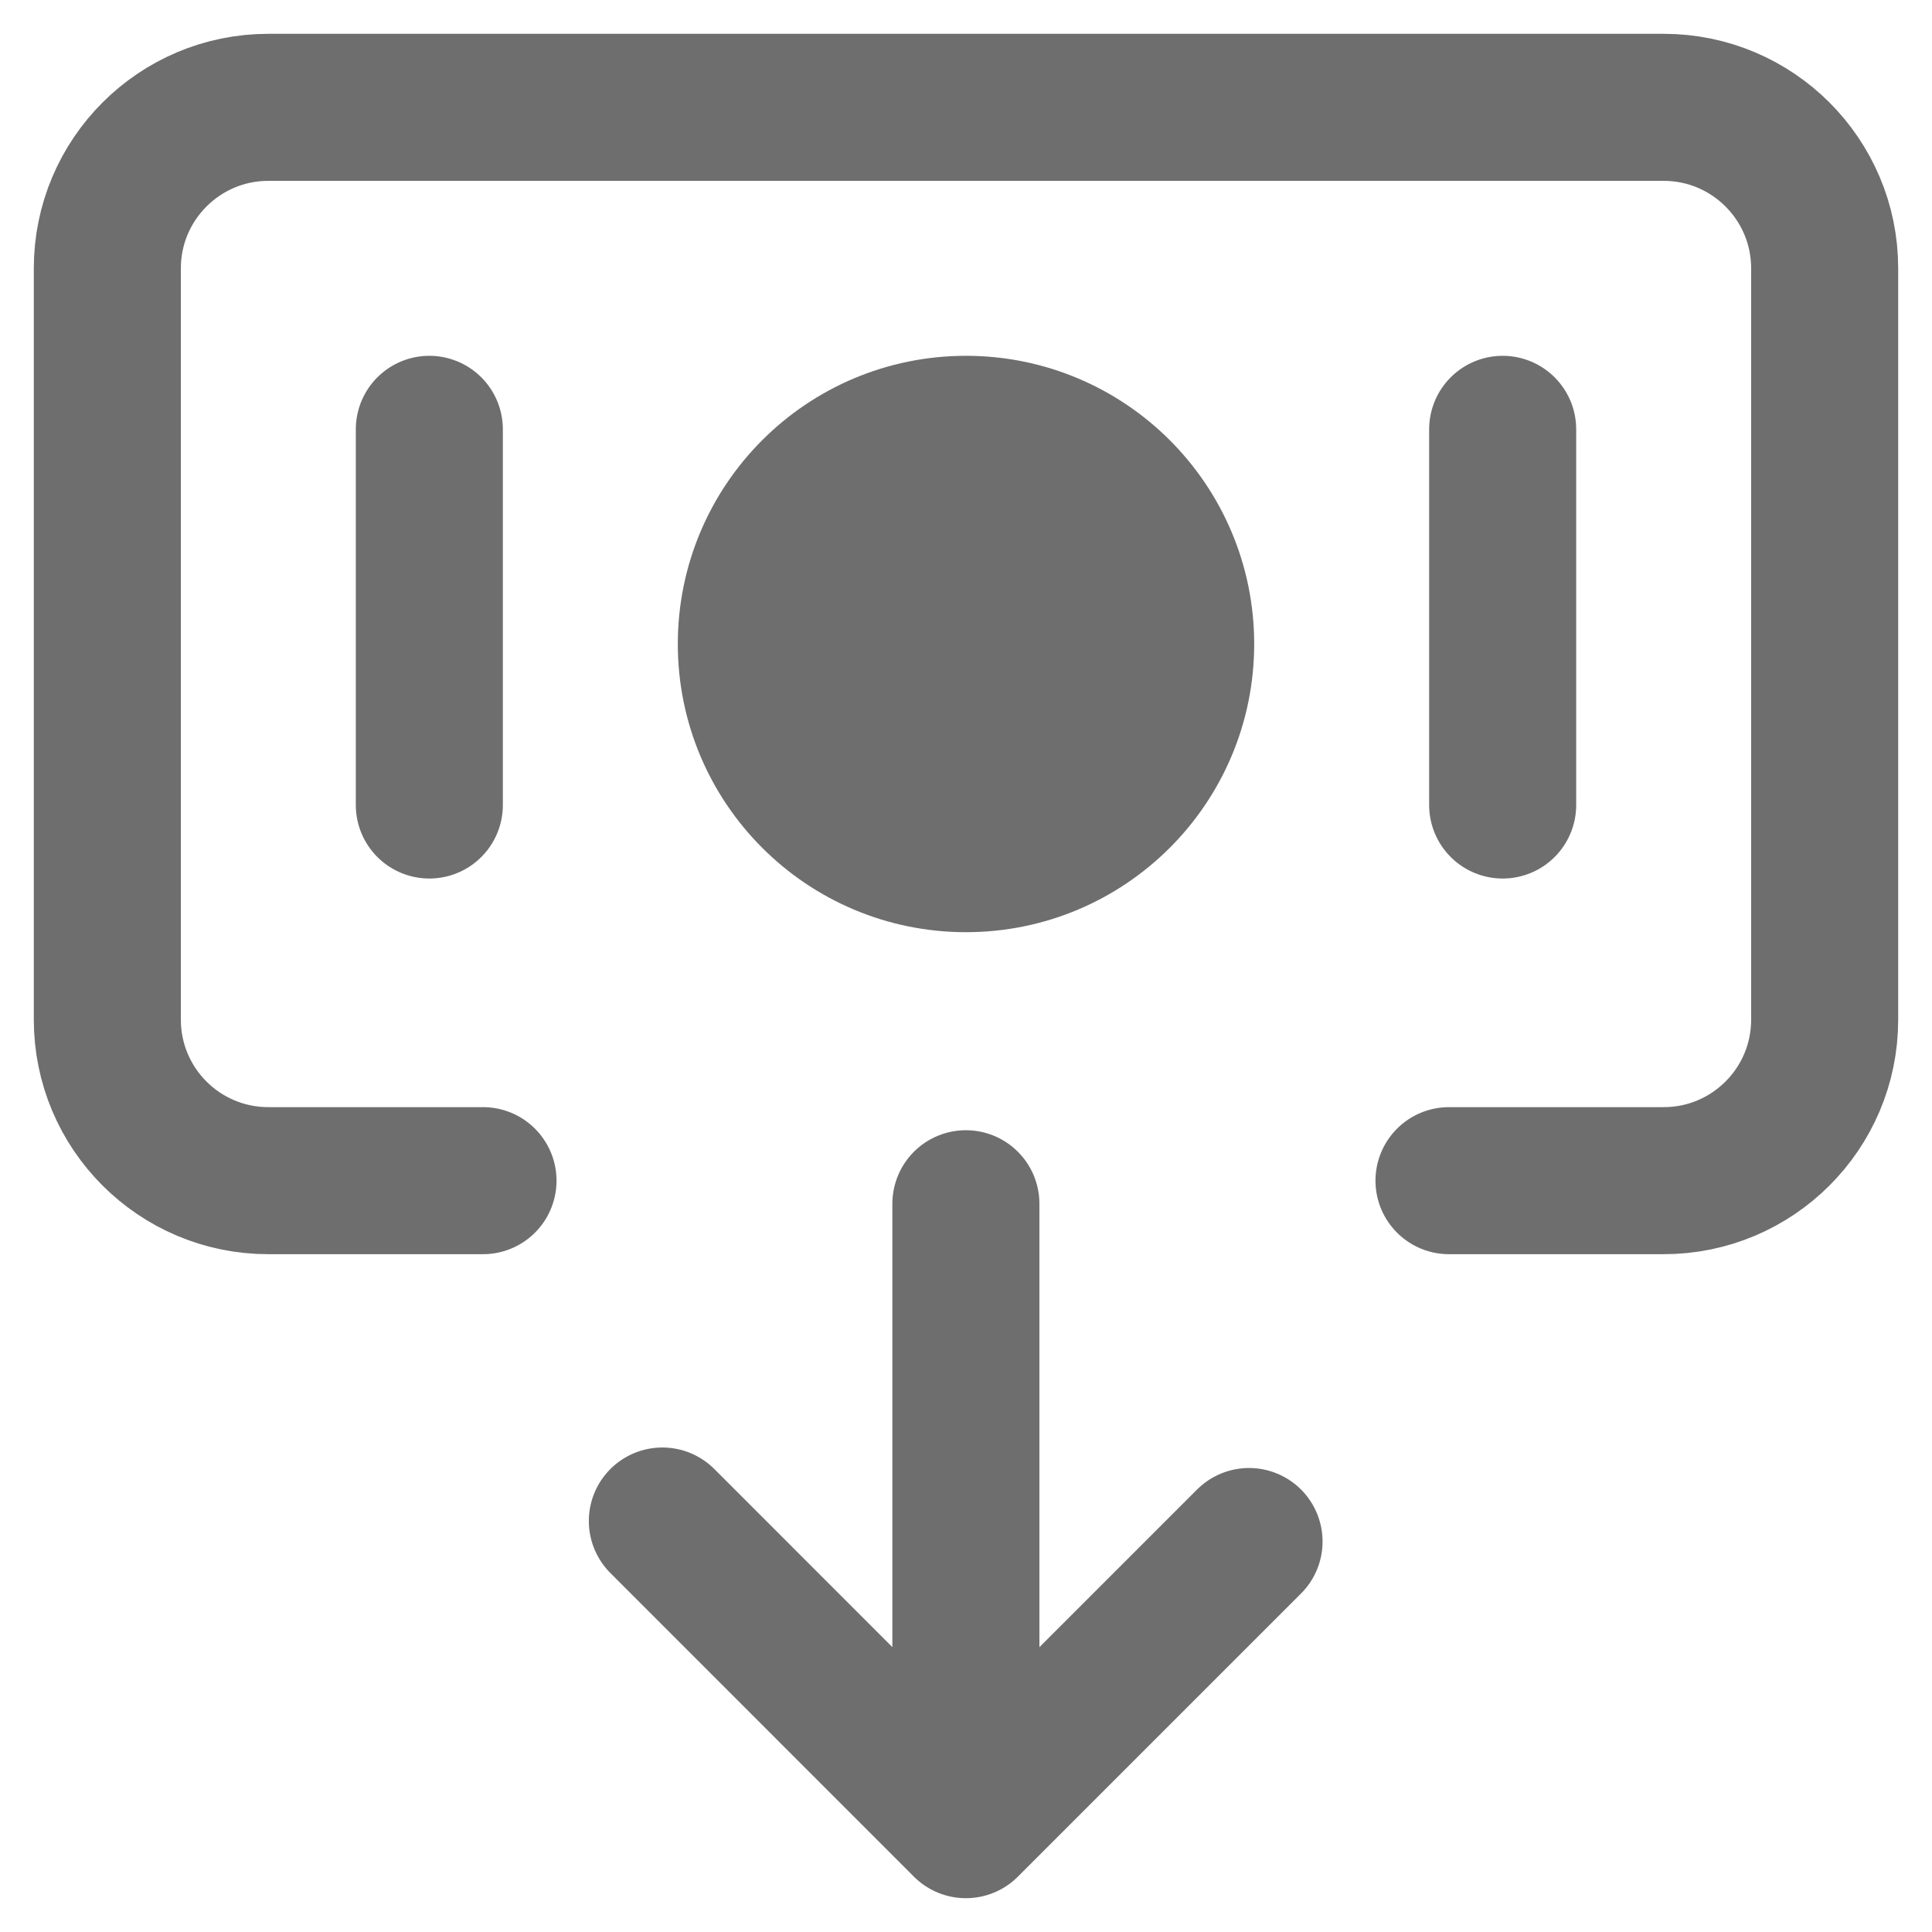
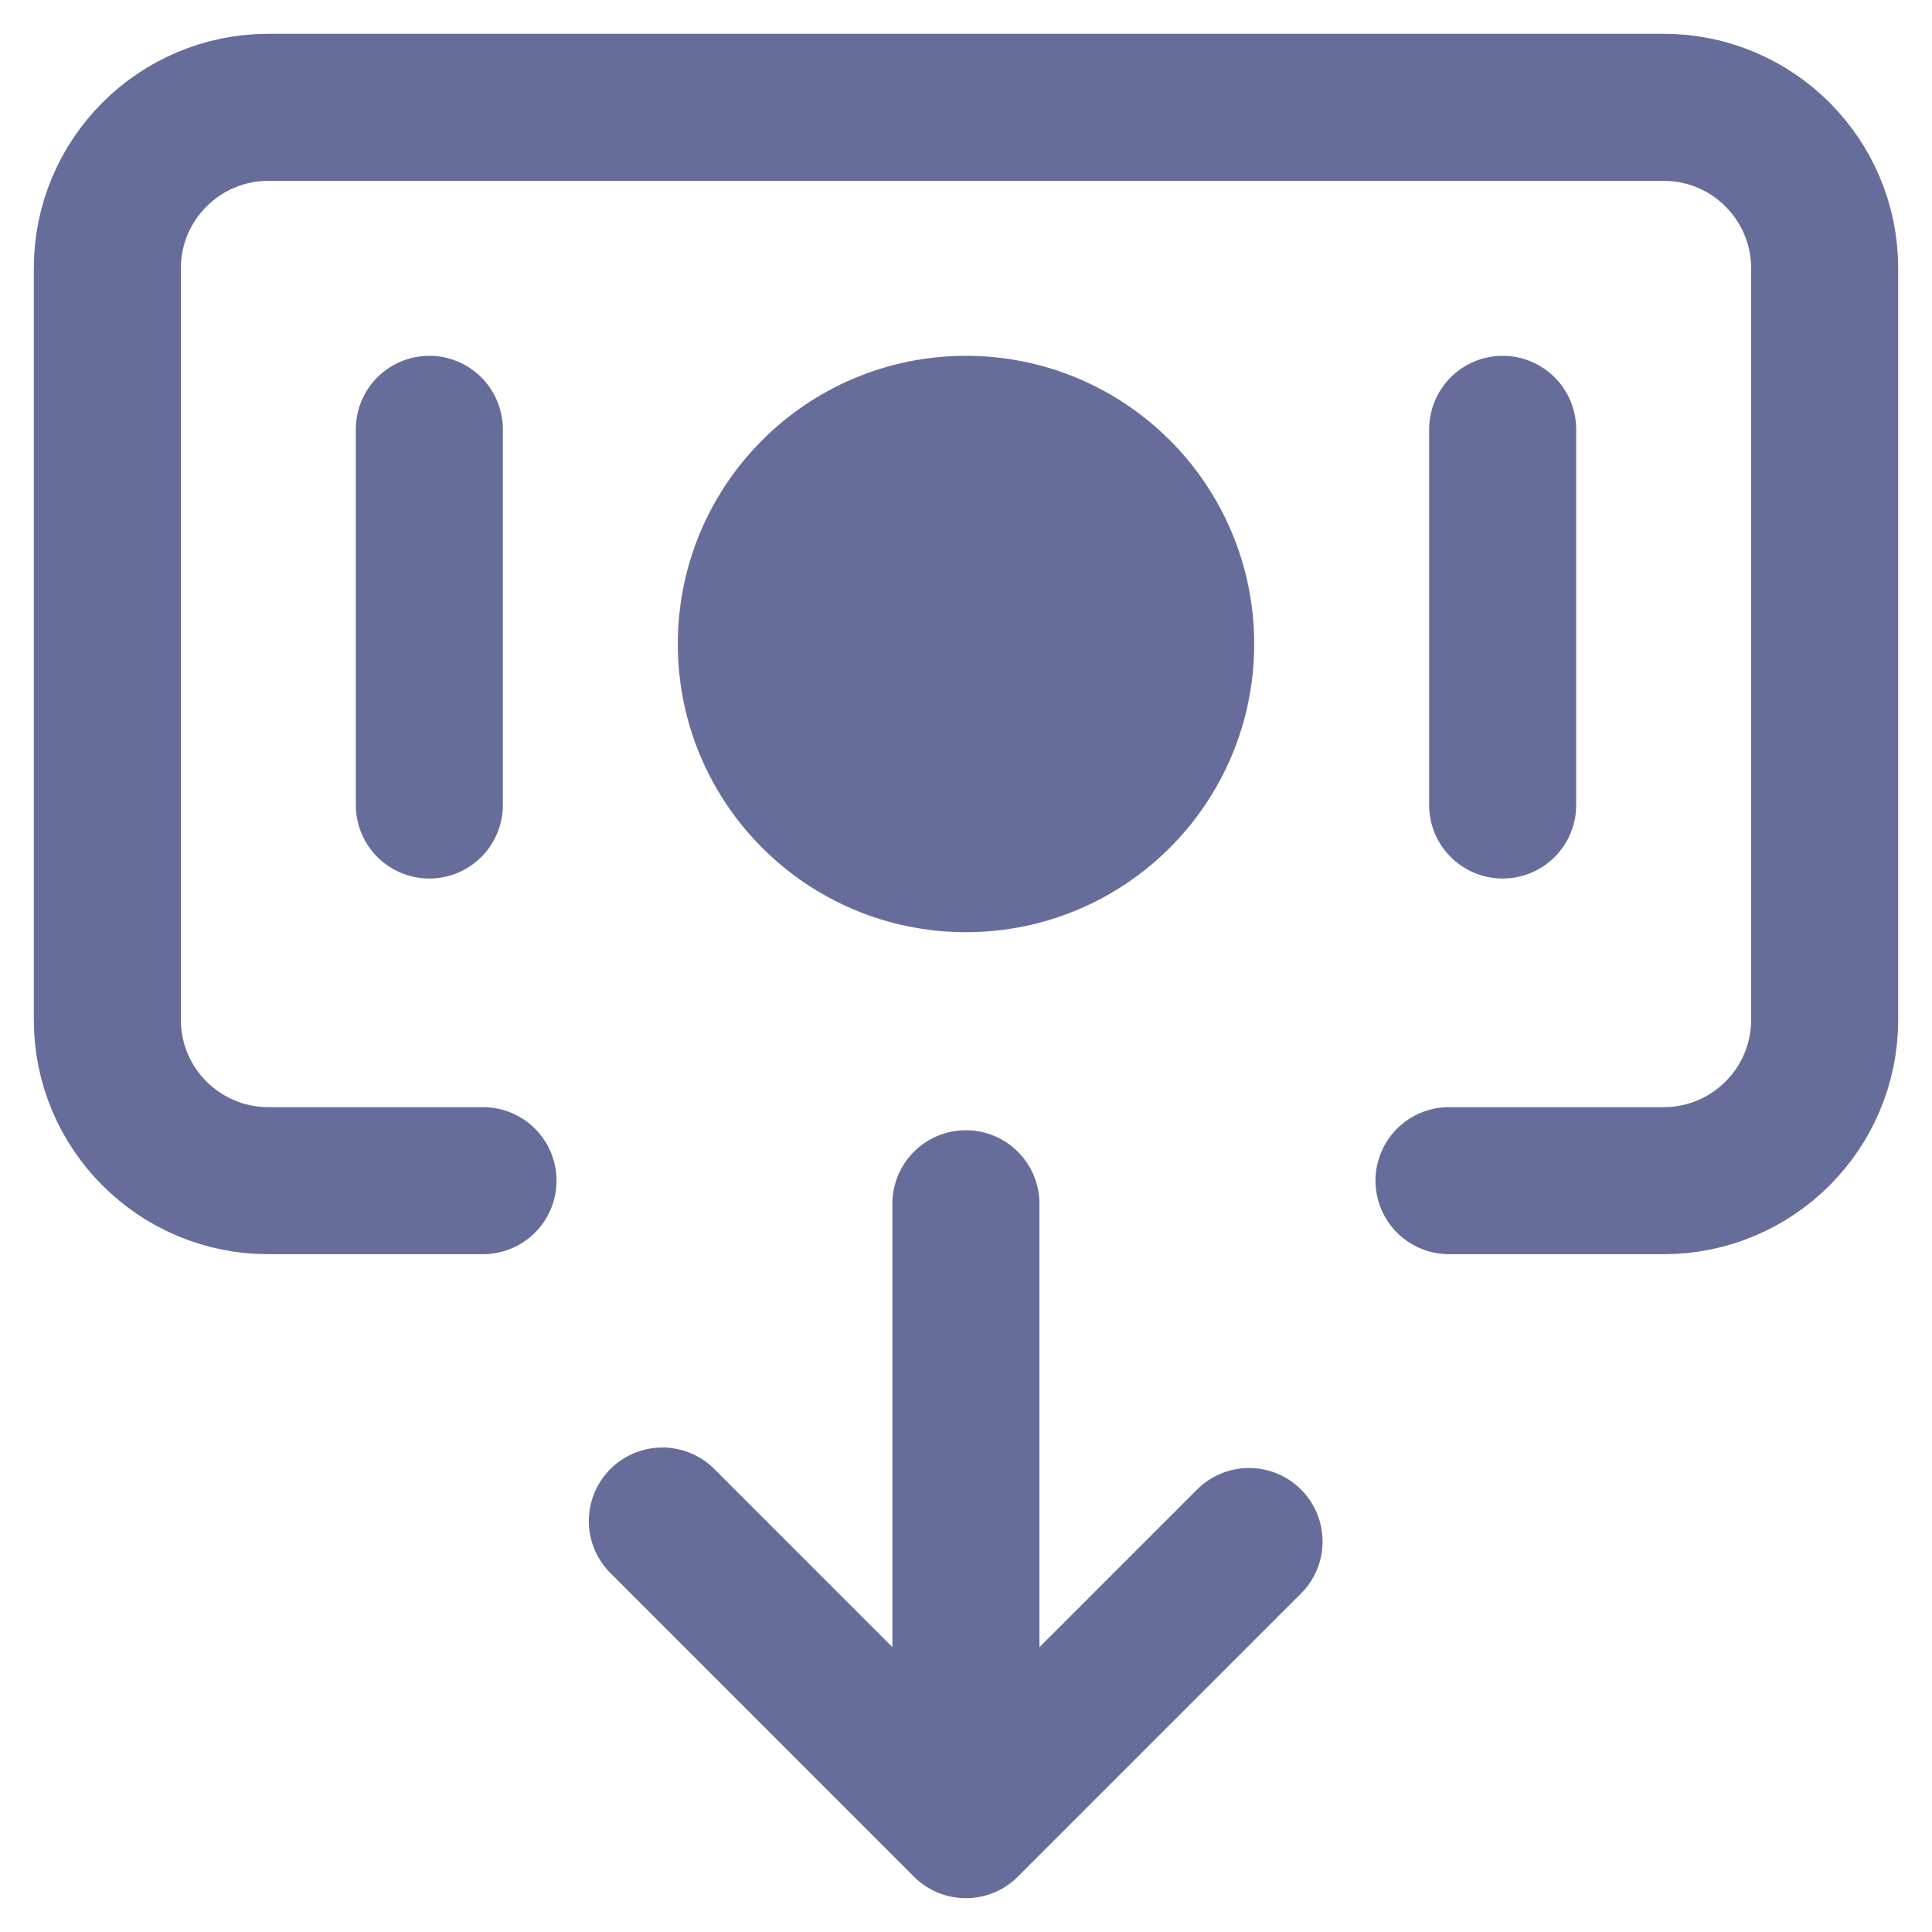
<svg xmlns="http://www.w3.org/2000/svg" width="18" height="18" viewBox="0 0 18 18" fill="none">
-   <path d="M11 6C11 7.105 10.105 8 9 8C7.895 8 7 7.105 7 6C7 4.895 7.895 4 9 4C10.105 4 11 4.895 11 6Z" fill="#6E6E6E" />
-   <path d="M4 4V7.5M14 4V7.5M13.5 11H15.5C16.328 11 17 10.329 17 9.5V2.5C17 1.672 16.328 1 15.5 1H2.5C1.672 1 1 1.672 1 2.5V9.5C1 10.329 1.672 11 2.5 11H4.5M6.171 14.171L8.999 17M8.999 17L11.637 14.362M8.999 17L8.999 11.215M11 6C11 7.105 10.105 8 9 8C7.895 8 7 7.105 7 6C7 4.895 7.895 4 9 4C10.105 4 11 4.895 11 6Z" stroke="#6E6E6E" stroke-width="1.37" stroke-linecap="round" stroke-linejoin="round" />
+   <path d="M11 6C11 7.105 10.105 8 9 8C7.895 8 7 7.105 7 6C7 4.895 7.895 4 9 4C10.105 4 11 4.895 11 6Z" fill="#676D9A" />
+   <path d="M4 4V7.5M14 4V7.5M13.5 11H15.5C16.328 11 17 10.329 17 9.5V2.5C17 1.672 16.328 1 15.5 1H2.5C1.672 1 1 1.672 1 2.5V9.5C1 10.329 1.672 11 2.5 11H4.5M6.171 14.171L8.999 17M8.999 17L11.637 14.362M8.999 17L8.999 11.215M11 6C11 7.105 10.105 8 9 8C7.895 8 7 7.105 7 6C7 4.895 7.895 4 9 4C10.105 4 11 4.895 11 6Z" stroke="#676D9A" stroke-width="1.37" stroke-linecap="round" stroke-linejoin="round" />
</svg>
